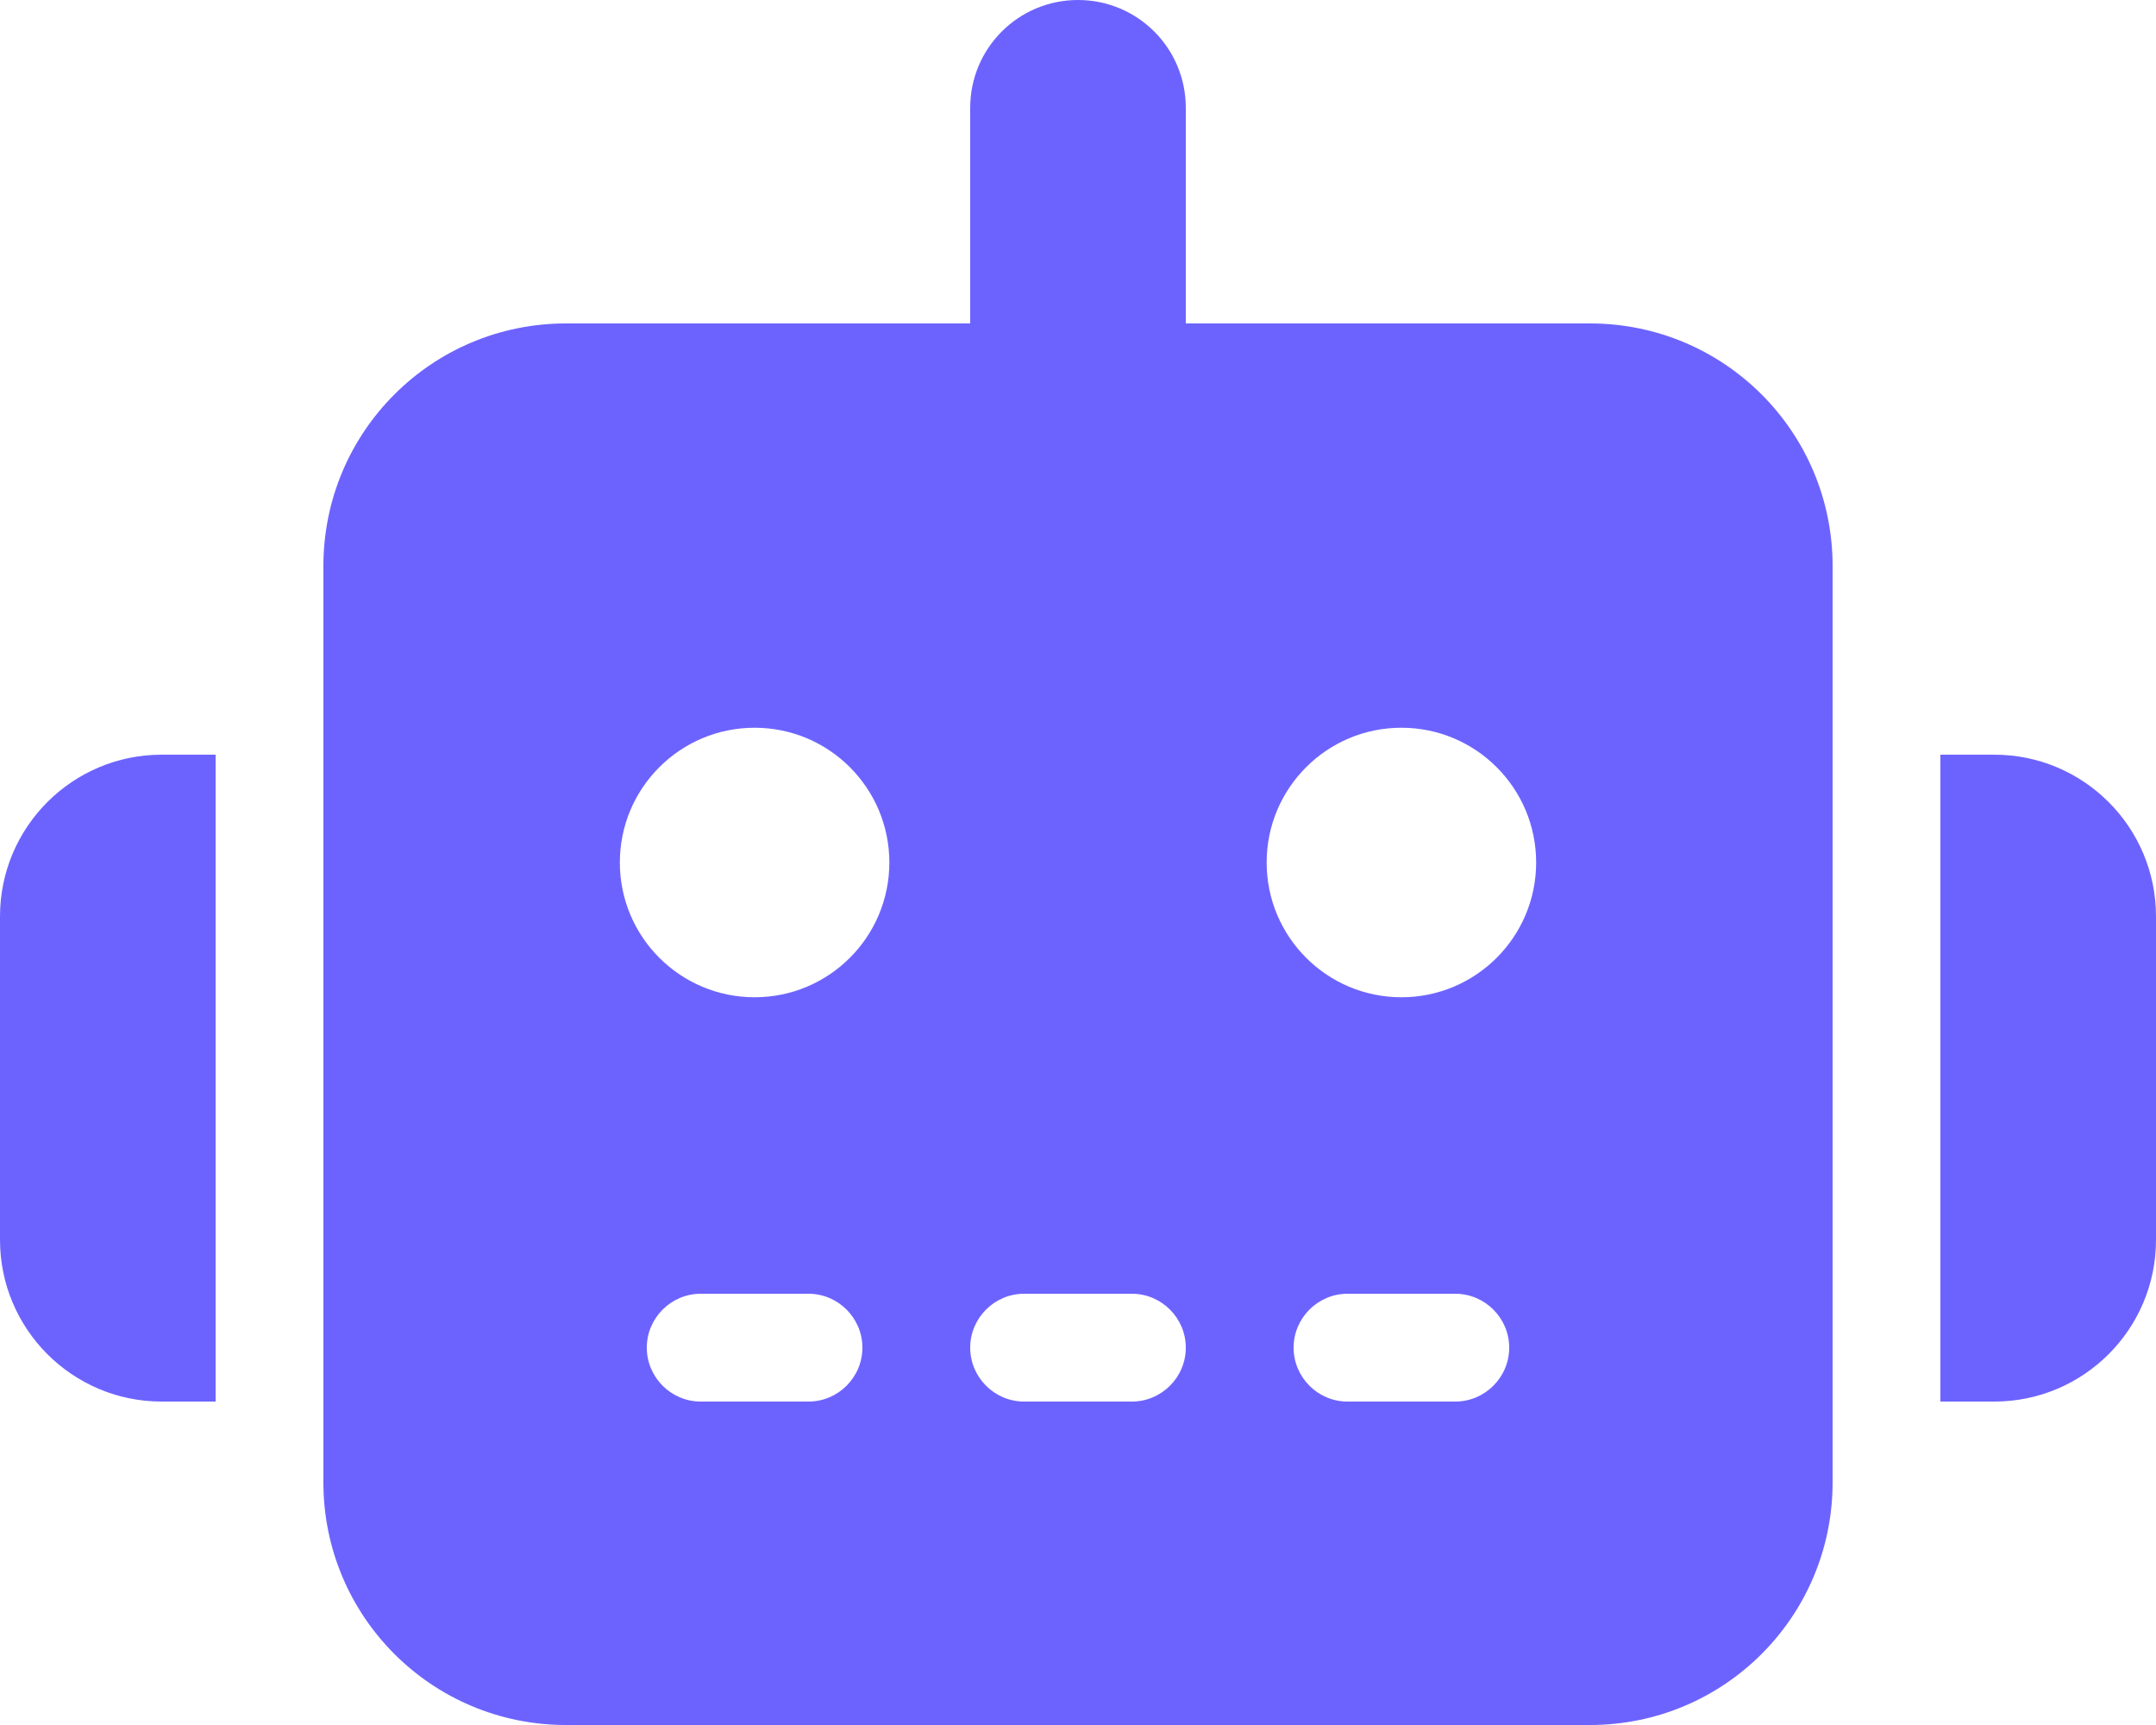
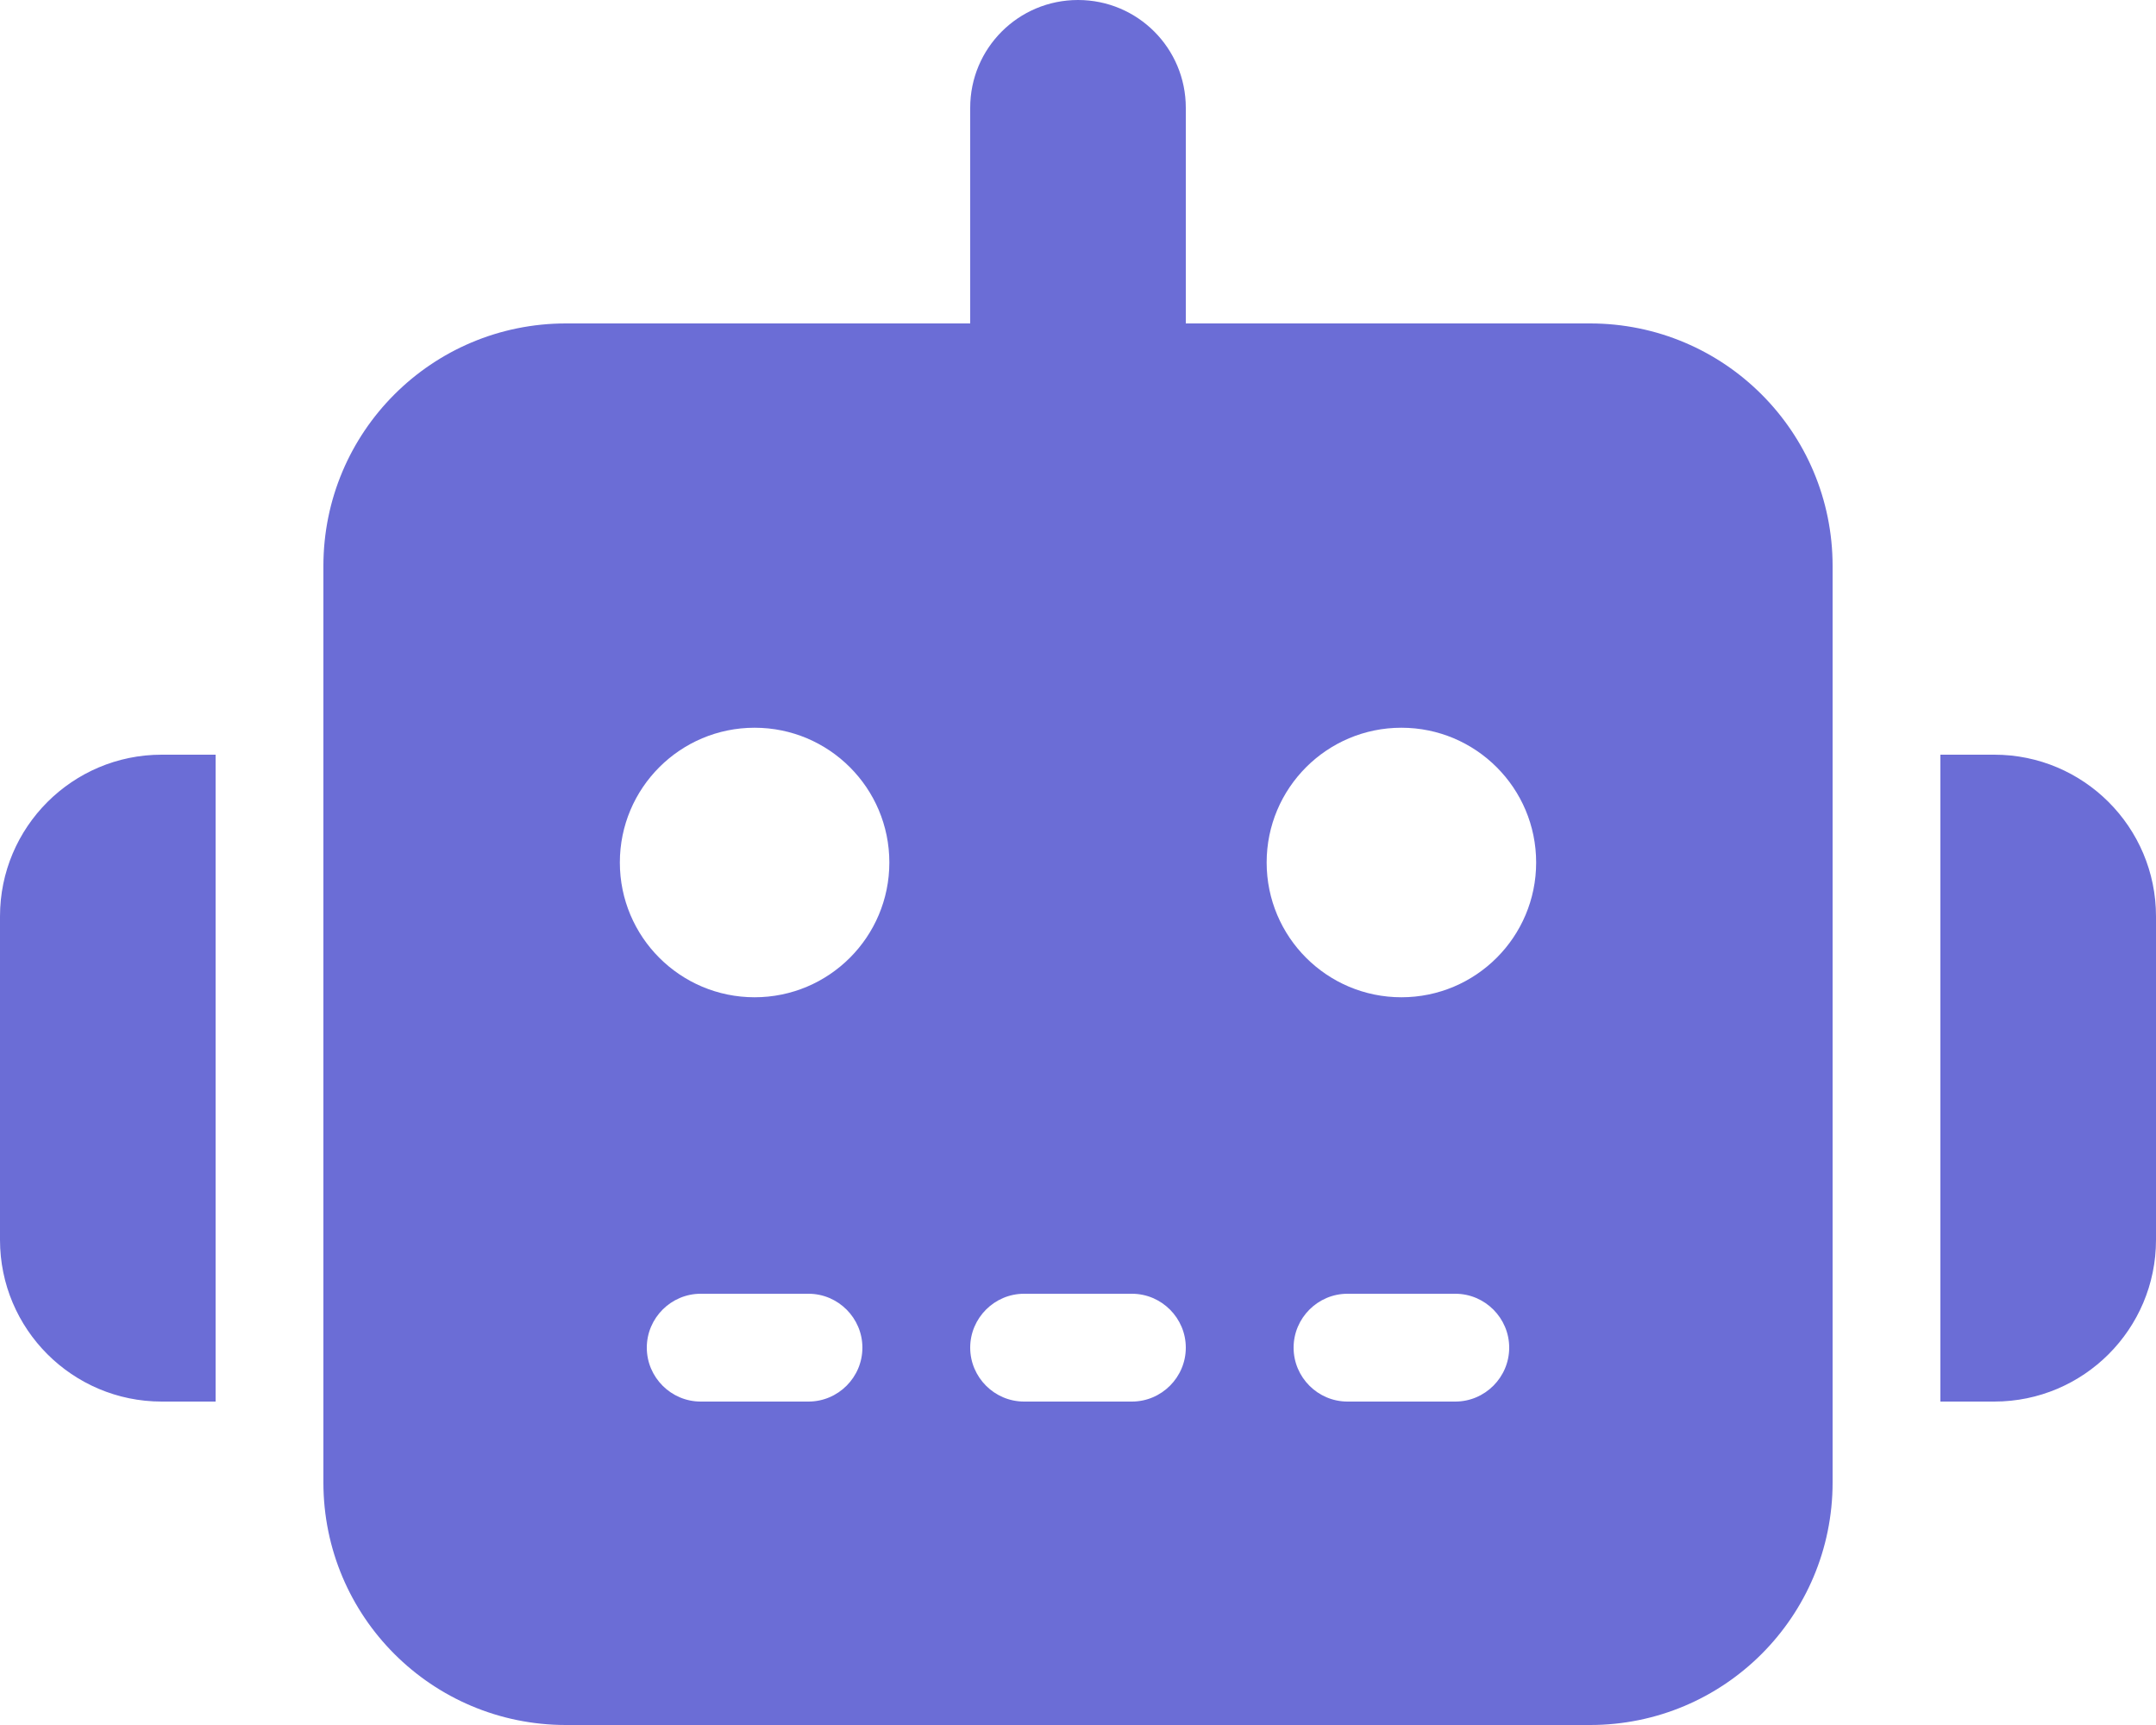
<svg xmlns="http://www.w3.org/2000/svg" viewBox="0 0 640 512">
-   <path fill="#6c63ff" d="M320 0c17.7 0 32 14.3 32 32V96H472c39.8 0 72 32.2 72 72V440c0 39.8-32.2 72-72 72H168c-39.8 0-72-32.2-72-72V168c0-39.8 32.2-72 72-72H288V32c0-17.7 14.3-32 32-32zM208 384c-8.8 0-16 7.2-16 16s7.2 16 16 16h32c8.8 0 16-7.2 16-16s-7.2-16-16-16H208zm96 0c-8.8 0-16 7.2-16 16s7.2 16 16 16h32c8.8 0 16-7.2 16-16s-7.2-16-16-16H304zm96 0c-8.8 0-16 7.2-16 16s7.2 16 16 16h32c8.8 0 16-7.2 16-16s-7.2-16-16-16H400zM264 256a40 40 0 1 0 -80 0 40 40 0 1 0 80 0zm152 40a40 40 0 1 0 0-80 40 40 0 1 0 0 80zM48 224H64V416H48c-26.5 0-48-21.5-48-48V272c0-26.5 21.5-48 48-48zm544 0c26.5 0 48 21.5 48 48v96c0 26.5-21.5 48-48 48H576V224h16z" />
+   <path fill="#6b6dd6" d="M320 0c17.7 0 32 14.3 32 32V96H472c39.8 0 72 32.2 72 72V440c0 39.8-32.2 72-72 72H168c-39.8 0-72-32.2-72-72V168c0-39.8 32.2-72 72-72H288V32c0-17.7 14.3-32 32-32zM208 384c-8.8 0-16 7.2-16 16s7.2 16 16 16h32c8.8 0 16-7.2 16-16s-7.2-16-16-16H208zm96 0c-8.8 0-16 7.2-16 16s7.2 16 16 16h32c8.8 0 16-7.2 16-16s-7.2-16-16-16H304zm96 0c-8.8 0-16 7.2-16 16s7.2 16 16 16h32c8.8 0 16-7.2 16-16s-7.2-16-16-16H400zM264 256a40 40 0 1 0 -80 0 40 40 0 1 0 80 0zm152 40a40 40 0 1 0 0-80 40 40 0 1 0 0 80zM48 224H64V416H48c-26.5 0-48-21.5-48-48V272c0-26.5 21.5-48 48-48zm544 0c26.5 0 48 21.5 48 48v96c0 26.5-21.5 48-48 48H576V224h16z" />
</svg>
